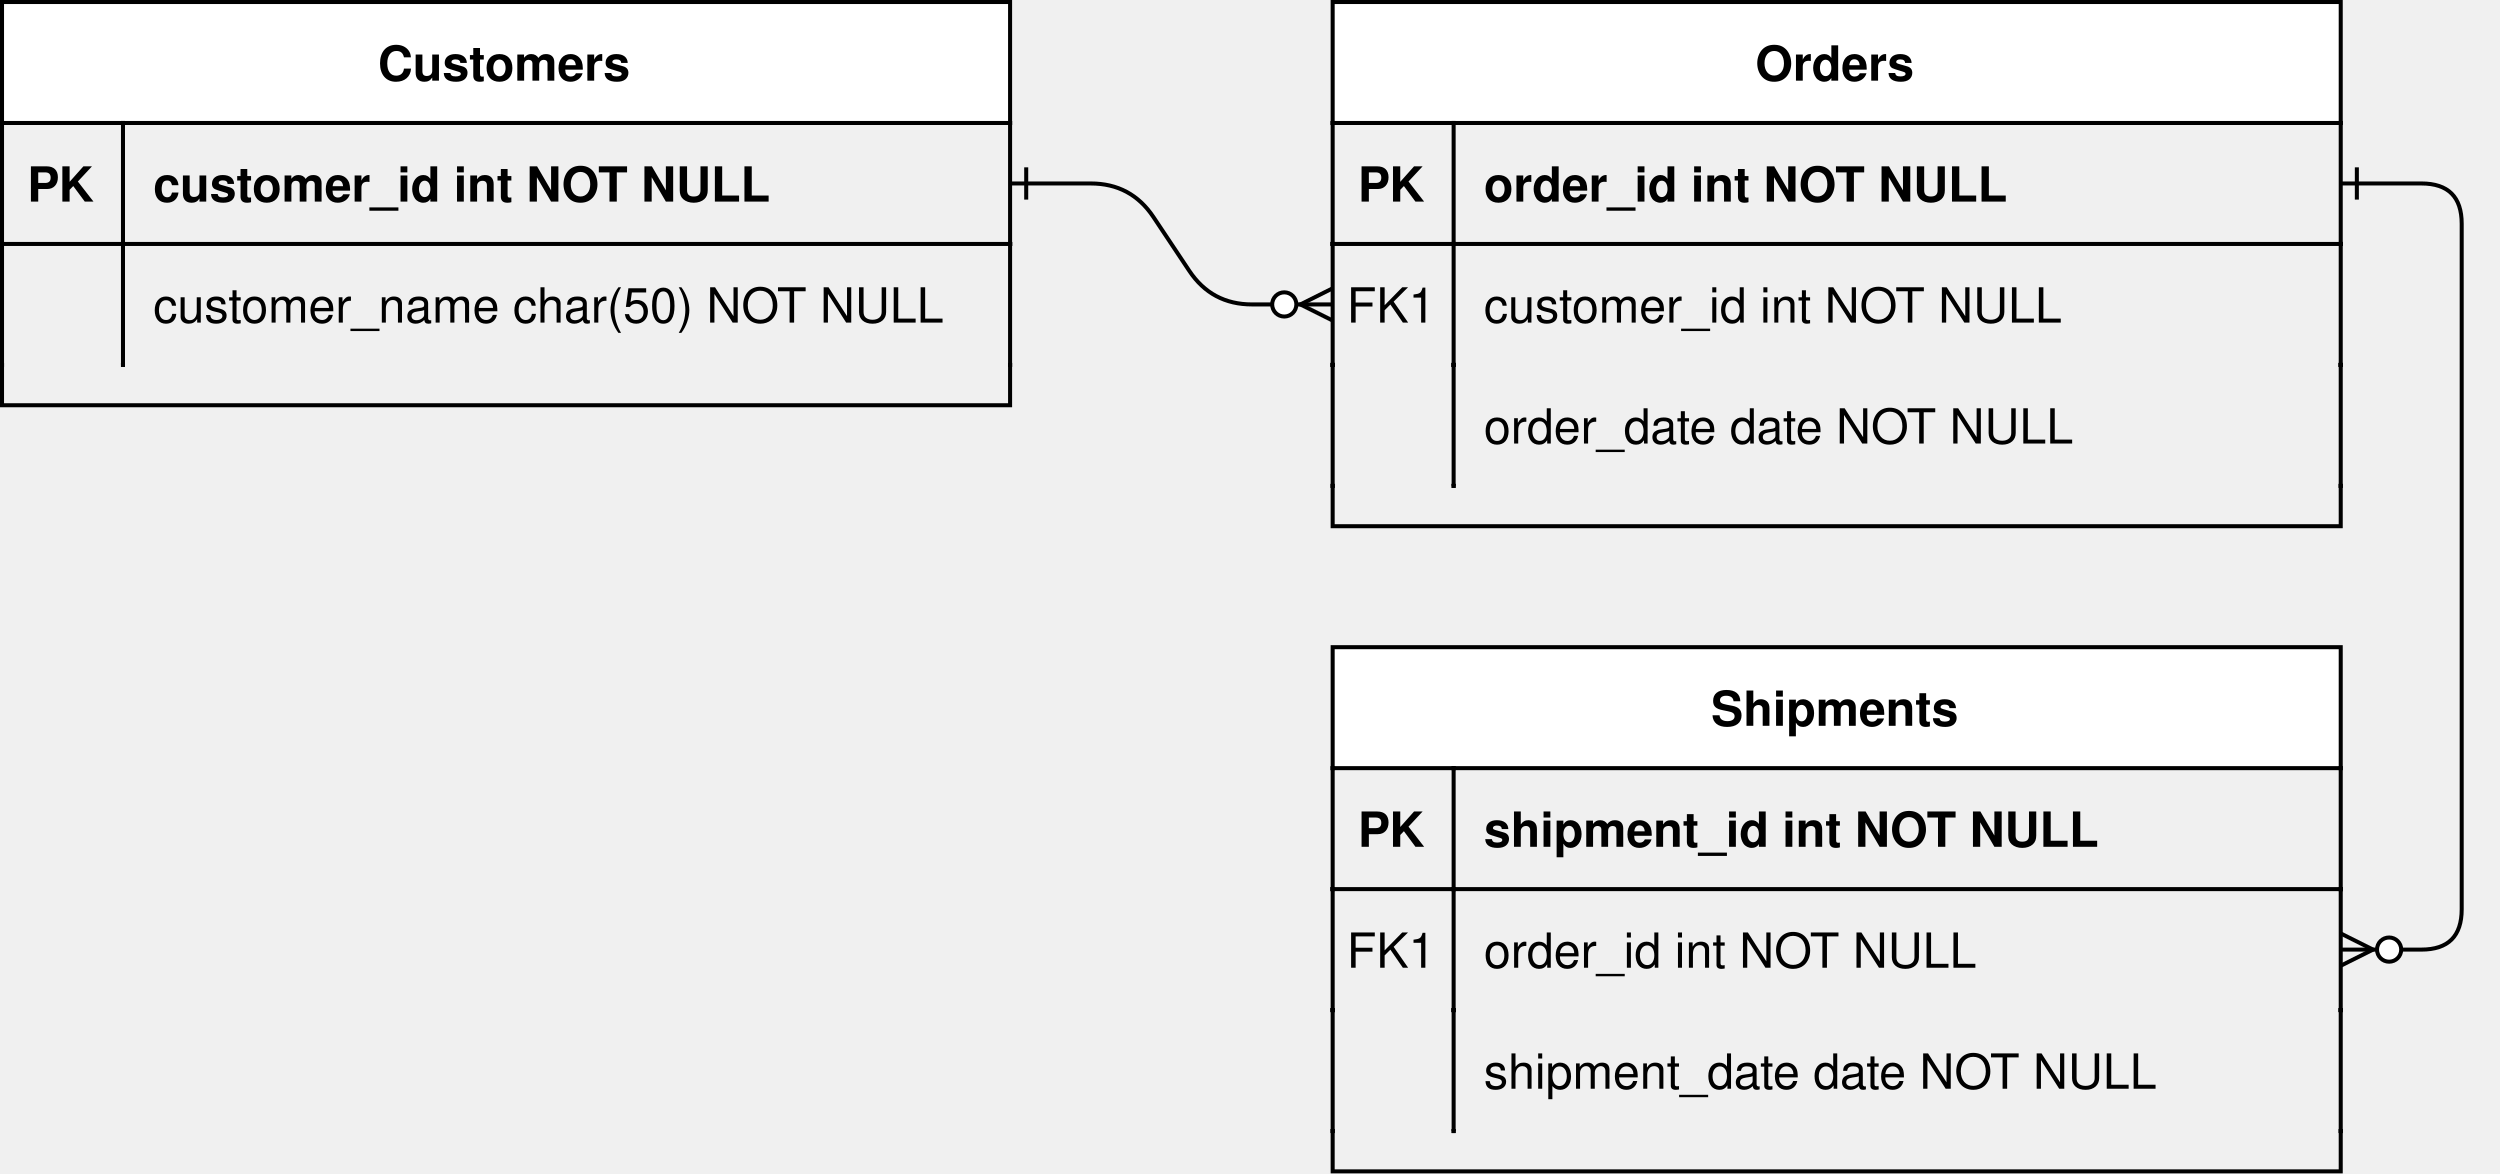
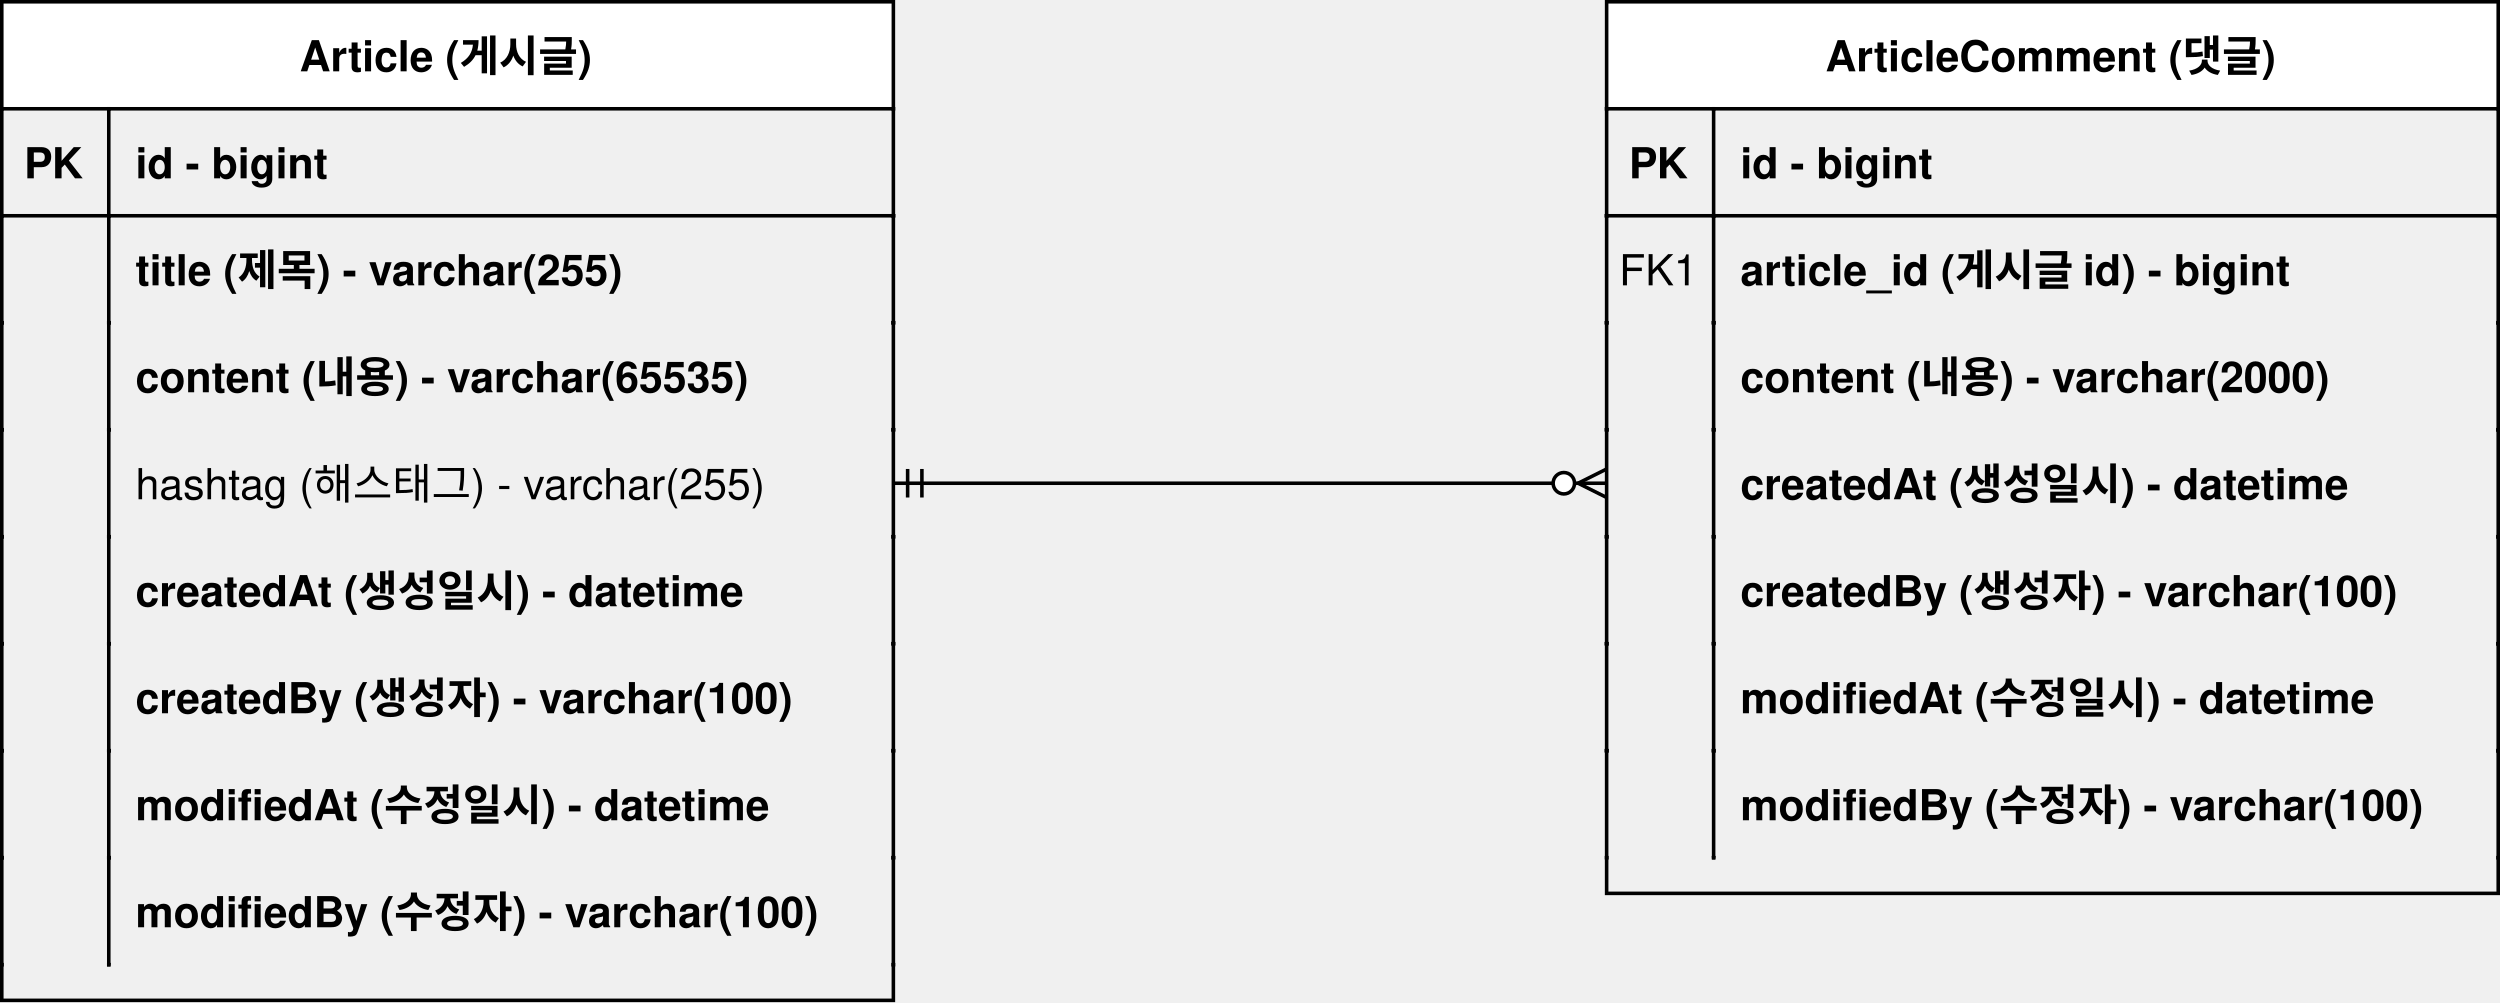
- <svg xmlns="http://www.w3.org/2000/svg" version="1.1" width="620px" height="291px" viewBox="-0.5 -0.5 620 291" content="&lt;mxfile host=&quot;app.diagrams.net&quot; modified=&quot;2022-08-10T17:55:01.532Z&quot; agent=&quot;5.0 (Windows NT 10.0; Win64; x64) AppleWebKit/537.36 (KHTML, like Gecko) Chrome/104.0.0.0 Safari/537.36&quot; etag=&quot;u8ZyRRUwBQI0Jmf4BGcB&quot; version=&quot;20.2.3&quot; type=&quot;github&quot;&gt;&lt;diagram id=&quot;R2lEEEUBdFMjLlhIrx00&quot; name=&quot;Page-1&quot;&gt;7Vttb5s6GP01SHcfVoEJSfuxYckmLbmr2m77eOWCA9YIRsZ526+fDTaEOGlhd2m8JlLUwMMTg59zfGyfJpbrz9cfKcziKQlRYgE7XFvuBwsABwCXv4nIpowMbgZlIKI4lEl14AH/RDJoy+gChyhvJDJCEoazZjAgaYoC1ohBSsmqmTYjSfOuGYyQFngIYKJHv+OQxWX02rPr+CeEo1jd2bHllTlUyTKQxzAkq0YIrdmYpEw+4h2ic5iilPErU0h/IGp5o5gx0dNbC4z5ayayryJCogTBDOdXAZnzcJDzlPEMznEiyrzV0FA2xG/njizXp4Sw8mi+9lEisFIwlM80PnC1qgMV7bb4gP9+uZn8sFn6aeV+Y9NpdDd4ei9bWcJkIesra8M2quAo5PWXp/xWmG3uUQIZJumovjJEaXgr0OVJo/ufiJJHMoUp7/wwZ5Cy+hpJZfoY88dzPzgqRZ7b/FzvmnzOnCxogJ7pD+hJSkIaIfZMYl8CHjbYJiv3EZE5YnTDE1Y1xyomxdv8UkFaFGXZZCmUTIqqBqt73BFcEEsOTLcn21HDUlFSNVF2XX5qG+adhno7DfV3GypLozXED7Y6XocKFnVhFHhjlHJbMsoZGEapnt1kgnP9u5TqNxsCtveqlNIZ9YWGiOYar7iiZ+KQwaeCQQUJ5BTmChbwSYlBnHL9LVkSkCSBWY6L9DIS4yScwA1ZMNWQOhvO8BqF9+UMJnI5/ya8sVxSTMwFitXiMkxwlPLjgFNO3HFIUc6fZQJzJjMOknKJKEPrZ1mksPF2QFbDfYtlwNvHMtc+TKgGgl3hcl8WAAUU7zrDMLnnCwWYRgVmTUhEXUNKskc1+kQgE0RDdLRE5VRdFJ8PdZ8kRCCbloJQpBWd84b8xbvr21ee5fEH8Pm5U5/zl0inzCdpzijEBRyIA7VCAqwhI5m8T4Jm6jGoLKY4fiKM8Zn/EKzP0vplrCW2bktoj4ZsT0P27nMXbAnv6ywpVDvGYYjSckiKdSKs8d4D5d76VzXfBWN3ILbEw22NxxYA7mvW39PqT4QQ/sc/5APr1i5V+98vj+Lv18nEqpa6JsGjdLHMHeYZDHAaTcpP9nfw846B39o6OJ7Aa+LZP2el3L8q+zNK2T+1Ug40ZMefnS7gvtJYbAlAvzUAp5LGa63gwSLnfS7VEeyRRuOweFEX/zhYpujgzUUHj6ODN6fWQeUa/ia0ZqngTevyn0oFHd3PK1eIIWSIx+XbWchge7RMkUFH3zk/xDibF6J18To0rwNct5S343kdjr4lPqOpq8Pm2mm/OzPF7XD07fZbsjsq6ho8nekb5FwK4sXz6AqiMbOcvjc+I8nssNzsLpkntz0cfRv+V/seFVcN1kh981yZwmdle3TAyhQpBP9vd3yRQoOdD6BvxQ0cfC3rXxHVXB1U5d23VjxD96MDYsaooW5/+NLDv9gf1tZXOzp/1cM+GmQX+6PlcPz77A/wtu0PYL79AXT746V/ap6T99EBQWOmuIv3cSy9PLn3AXTvw8DB2Lb+5hsfQDc+KnVM4Vys9IMY0n88+93ZLPpNskD4af3jlvKr4PUvktzRLw==&lt;/diagram&gt;&lt;/mxfile&gt;" resource="https://app.diagrams.net/?libs=general;er#HGajeua%2Fspringboot-project-board%2Ffeature%252F%25238-domain%2Fdocument%2Fproject-board-erd.svg">
+ <svg xmlns="http://www.w3.org/2000/svg" version="1.1" width="701px" height="281px" viewBox="-0.5 -0.5 701 281" content="&lt;mxfile host=&quot;app.diagrams.net&quot; modified=&quot;2022-08-10T18:06:00.158Z&quot; agent=&quot;5.0 (Windows NT 10.0; Win64; x64) AppleWebKit/537.36 (KHTML, like Gecko) Chrome/104.0.0.0 Safari/537.36&quot; etag=&quot;EUXgqCM_3UGuuLTYVC_i&quot; version=&quot;20.2.3&quot; type=&quot;github&quot;&gt;&lt;diagram id=&quot;R2lEEEUBdFMjLlhIrx00&quot; name=&quot;Page-1&quot;&gt;7V1Rb5s6FP41lraHVgRCSh4DSTfdtbpVO+3uPk1ucIjvAEeO2yb79dfGJiQxSUlCFgZIqYQPxuDzfT4fNgcKLC9afKJwNr0nPgqBafgLYA2BaXa6pgnEz/CX0nLj9KQhoNhXlTLDE/6FlNFQ1hfso/lGRUZIyPBs0zgmcYzGbMMGKSVvm9UmJNw86wwGSDM8jWGoW//BPptKq2Mbmf0zwsE0PXPHUHsimFZWhvkU+uRtw4QW7JbETF3iA6IRjFHM+J57SH8iCuzRlDHR0wEwb/lvImpfB4QEIYIzPL8ek4ibx3Ne5XYCIxwKN6815KqG+OmsEbA8SgiTW9HCQ6HAKoVBXtPtjr0rP1DRboEDvKvX5d1Pg8Wf36xv7P4+eLh5vlJkeIXhi/LvgDI8DpFHokj2/AMYucDxQN8CowFwHeAYH5UD2TJFhftyJjYZfBYmd84gZYo8lsENnA4M4pj33Bp2knIYwtkcJ9WlZYpD/w4uyQtLG0pL7gQvkP8ouSPqchrd8cZEUTQuUHhSFyN2wxAHMd8e8x6IM7oUzfm13ME5UzV05yl/viLK0GLNpJz5CZEIMbrkVdReO6XccsU0WX7LaGmmdaZrlFwZoeJZsGo7g49vKAQPQNPS0NwJFO86wzB85EMUxkGC2SYkwq8+JbOvkAaIKcOMYOHR0SuSgyRxPg5Dj4REIBuTGKXVks7ZLv/x7nrGtQ1sfgEeL3eyMv+J6pR5JJ4zyhkiToU4UG9IgOUyMlPnCdEkvQyqnCm2nwljfMztgnUv69/HWmFrFYTWOheyXQ3Zhy+HYEt4XydhEu2m2PdRLIekiNAwwzsHylz/r3y+Dcb2QCyIh1UYjzUArAP9rxrLvHJwazDk3I8hQy55if25BurqOo/H2dZw5tVN44r/PeNAjI7qgZ5GW1nXnc/gGMfBnTyyt8UK+xysWOwepWapLCnU3G+gSa/Jgd44Y6DvXTrQ32jI3n7pVHDQFwSgVxiAukd2RwMWyjvtH0mE/5DcXJviRnvkAccFfW91u500/bFWMpAzezmRP43TgH6rAefRgP6lNSCdSB4JbbUUoF/Y/XVXgE5Hg1WsiqyvspjA7Yr43x+AQT+N+K+QjqeQfjANY8/KS80Cf3Ha1Dnw9//7fmP/+tx/irznZ/b2g/7lza46beTP50ZRMdgZ+Tvmbwz9udiaf1Dof8f/e7hb69ifj2tO7KeIn9IfqOjPb/ot0B8mG13AB4+QgSFws/lAqgc+P4zhCFWQGMdIQZk0apwWpOGh1YLStcC+uBac9jin8lpg7gCg9lqgP8xRWuAu92jBCPSN7SlBpz4zgjIZ1DwZ0J8btTJQjgw4F5eB0x72VF8G7IbKgP6oJyI+nuCNOYED+o7YGBigb7dzgiN41Dwx0B81tWJQihiYRVO8zicGp639VV8MnGaKQXrKHDFYmxToYtBOCgpTqM46kB/L9PUDldwL9ucbtOm9Ym+aN35weq9TQvDPB1RfOGiQsB+S31s8dbAqCb45M/g6ZfiuqNumAeTM55ub43sAL5qn3/oCQYPC/SEZXgeH+4un+Z44R69WiteKqG1wz5mfM8zSO245c/NEqtcgN8PLtusycyuTNHWO/PnpDW3gP3oBz9ob+H9nbm/+6sSfE/ePSsypfdjPX77TUD0os7dn21ZtIn+JtGlc4G/0As9ZA//lU3tPS9GofOTvNjPy64s5UzifMhjIyD8UD2pk5Hd45O8Ki8jtkovtN8B16jIHKJ05jQv+7XLP2YL/xXN5/6DlnmOG8E0zg7++2NO+1FE6iRqnAye+/tsKQZWzeXNeAq7gkD9+EEvyNk8KOvrCXvtSR6kMap4ONPpzfmfVgcsn8nZOW+qrvg7sAKD2OqAv87VvdZyiBjt41Dw1aL/5dzY16F5cDU5b+6u+GvQaqgb6ul/7Wke5FGqcEFj6TFOjBfIDlPqcuxWz5SMKIcMkHmV7JDLyJQ4+fbXcKYtCINO6UewPxMf6eXH0+AtR8pXcw3gJ1Ksf2b4Ixv7fCW2o6DHyFS3QArPvaWN8+19hv7ZVabhYqzZcpoWYe+b7emHtKFHMDktK6XGy+6LPOymVfkKVvNAx2uNcdVfOUl3cycb3v2O0eoFknS8rI03weN284j2kfCBJYviK7mkik5Iw29giouypOiojodZQd6uh7nZD0hVaQ++zmRezf24gq2f/kcIa/Q8=&lt;/diagram&gt;&lt;/mxfile&gt;" resource="https://app.diagrams.net/#HGajeua%2Fspringboot-project-board%2Ffeature%252F%25238-domain%2Fdocument%2Fproject-board-erd.svg">
  <defs>
-     <clipPath id="mx-clip-330-30-30-30-0">
-       <rect x="330" y="30" width="30" height="30" />
+     <clipPath id="mx-clip-450-30-30-30-0">
+       <rect x="450" y="30" width="30" height="30" />
    </clipPath>
-     <clipPath id="mx-clip-366-30-214-30-0">
-       <rect x="366" y="30" width="214" height="30" />
+     <clipPath id="mx-clip-486-30-214-30-0">
+       <rect x="486" y="30" width="214" height="30" />
    </clipPath>
-     <clipPath id="mx-clip-330-60-30-30-0">
-       <rect x="330" y="60" width="30" height="30" />
+     <clipPath id="mx-clip-450-60-30-30-0">
+       <rect x="450" y="60" width="30" height="30" />
    </clipPath>
-     <clipPath id="mx-clip-366-60-214-30-0">
-       <rect x="366" y="60" width="214" height="30" />
+     <clipPath id="mx-clip-486-60-214-30-0">
+       <rect x="486" y="60" width="214" height="30" />
    </clipPath>
-     <clipPath id="mx-clip-366-90-214-30-0">
-       <rect x="366" y="90" width="214" height="30" />
+     <clipPath id="mx-clip-486-90-214-30-0">
+       <rect x="486" y="90" width="214" height="30" />
    </clipPath>
-     <clipPath id="mx-clip-330-190-30-30-0">
-       <rect x="330" y="190" width="30" height="30" />
+     <clipPath id="mx-clip-486-120-214-30-0">
+       <rect x="486" y="120" width="214" height="30" />
    </clipPath>
-     <clipPath id="mx-clip-366-190-214-30-0">
-       <rect x="366" y="190" width="214" height="30" />
+     <clipPath id="mx-clip-486-150-214-30-0">
+       <rect x="486" y="150" width="214" height="30" />
    </clipPath>
-     <clipPath id="mx-clip-330-220-30-30-0">
-       <rect x="330" y="220" width="30" height="30" />
+     <clipPath id="mx-clip-486-180-214-30-0">
+       <rect x="486" y="180" width="214" height="30" />
    </clipPath>
-     <clipPath id="mx-clip-366-220-214-30-0">
-       <rect x="366" y="220" width="214" height="30" />
-     </clipPath>
-     <clipPath id="mx-clip-366-250-214-30-0">
-       <rect x="366" y="250" width="214" height="30" />
+     <clipPath id="mx-clip-486-210-214-30-0">
+       <rect x="486" y="210" width="214" height="30" />
    </clipPath>
    <clipPath id="mx-clip-0-30-30-30-0">
      <rect x="0" y="30" width="30" height="30" />
    </clipPath>
    <clipPath id="mx-clip-36-30-214-30-0">
      <rect x="36" y="30" width="214" height="30" />
    </clipPath>
    <clipPath id="mx-clip-36-60-214-30-0">
      <rect x="36" y="60" width="214" height="30" />
    </clipPath>
+     <clipPath id="mx-clip-36-90-214-30-0">
+       <rect x="36" y="90" width="214" height="30" />
+     </clipPath>
+     <clipPath id="mx-clip-36-120-214-30-0">
+       <rect x="36" y="120" width="214" height="30" />
+     </clipPath>
+     <clipPath id="mx-clip-36-150-214-30-0">
+       <rect x="36" y="150" width="214" height="30" />
+     </clipPath>
+     <clipPath id="mx-clip-36-180-214-30-0">
+       <rect x="36" y="180" width="214" height="30" />
+     </clipPath>
+     <clipPath id="mx-clip-36-210-214-30-0">
+       <rect x="36" y="210" width="214" height="30" />
+     </clipPath>
+     <clipPath id="mx-clip-36-240-214-30-0">
+       <rect x="36" y="240" width="214" height="30" />
+     </clipPath>
  </defs>
  <g>
-     <path d="M 250 45 L 270 45 Q 280 45 285.55 53.32 L 294.45 66.68 Q 300 75 310 75 L 330 75" fill="none" stroke="rgb(0, 0, 0)" stroke-miterlimit="10" pointer-events="stroke" />
-     <path d="M 254 41 L 254 49" fill="none" stroke="rgb(0, 0, 0)" stroke-miterlimit="10" pointer-events="all" />
-     <ellipse cx="318" cy="75" rx="3" ry="3" fill="#ffffff" stroke="rgb(0, 0, 0)" pointer-events="all" />
-     <path d="M 330 71 L 322 75 L 330 79" fill="none" stroke="rgb(0, 0, 0)" stroke-miterlimit="10" pointer-events="all" />
-     <path d="M 580 45 L 600 45 Q 610 45 610 55 L 610 225 Q 610 235 600 235 L 580 235" fill="none" stroke="rgb(0, 0, 0)" stroke-miterlimit="10" pointer-events="stroke" />
-     <path d="M 584 41 L 584 49" fill="none" stroke="rgb(0, 0, 0)" stroke-miterlimit="10" pointer-events="all" />
-     <ellipse cx="592" cy="235" rx="3" ry="3" fill="#ffffff" stroke="rgb(0, 0, 0)" pointer-events="all" />
-     <path d="M 580 239 L 588 235 L 580 231" fill="none" stroke="rgb(0, 0, 0)" stroke-miterlimit="10" pointer-events="all" />
-     <path d="M 330 30 L 330 0 L 580 0 L 580 30" fill="rgb(255, 255, 255)" stroke="rgb(0, 0, 0)" stroke-miterlimit="10" pointer-events="all" />
-     <path d="M 330 30 L 330 130 L 580 130 L 580 30" fill="none" stroke="rgb(0, 0, 0)" stroke-miterlimit="10" pointer-events="none" />
-     <path d="M 330 30 L 580 30" fill="none" stroke="rgb(0, 0, 0)" stroke-miterlimit="10" pointer-events="none" />
-     <path d="M 360 30 L 360 60 L 360 90 L 360 120" fill="none" stroke="rgb(0, 0, 0)" stroke-miterlimit="10" pointer-events="none" />
+     <path d="M 450 30 L 450 0 L 700 0 L 700 30" fill="rgb(255, 255, 255)" stroke="rgb(0, 0, 0)" stroke-miterlimit="10" pointer-events="all" />
+     <path d="M 450 30 L 450 250 L 700 250 L 700 30" fill="none" stroke="rgb(0, 0, 0)" stroke-miterlimit="10" pointer-events="none" />
+     <path d="M 450 30 L 700 30" fill="none" stroke="rgb(0, 0, 0)" stroke-miterlimit="10" pointer-events="none" />
+     <path d="M 480 30 L 480 60 L 480 90 L 480 120 L 480 150 L 480 180 L 480 210 L 480 240" fill="none" stroke="rgb(0, 0, 0)" stroke-miterlimit="10" pointer-events="none" />
    <g fill="rgb(0, 0, 0)" font-family="Helvetica" font-weight="bold" pointer-events="none" text-anchor="middle" font-size="12px">
-       <text x="454.5" y="19.5">Orders</text>
+       <text x="574.5" y="19.5">ArticleComment (댓글)</text>
    </g>
-     <path d="M 330 30 M 580 30 M 580 60 L 330 60" fill="none" stroke="rgb(0, 0, 0)" stroke-linecap="square" stroke-miterlimit="10" pointer-events="none" />
-     <path d="M 330 30 M 360 30 M 360 60 M 330 60" fill="none" stroke="rgb(0, 0, 0)" stroke-linecap="square" stroke-miterlimit="10" pointer-events="none" />
-     <g fill="rgb(0, 0, 0)" font-family="Helvetica" font-weight="bold" pointer-events="none" clip-path="url(#mx-clip-330-30-30-30-0)" text-anchor="middle" font-size="12px">
-       <text x="344.5" y="49.5">PK</text>
+     <path d="M 450 30 M 700 30 M 700 60 L 450 60" fill="none" stroke="rgb(0, 0, 0)" stroke-linecap="square" stroke-miterlimit="10" pointer-events="none" />
+     <path d="M 450 30 M 480 30 M 480 60 M 450 60" fill="none" stroke="rgb(0, 0, 0)" stroke-linecap="square" stroke-miterlimit="10" pointer-events="none" />
+     <g fill="rgb(0, 0, 0)" font-family="Helvetica" font-weight="bold" pointer-events="none" clip-path="url(#mx-clip-450-30-30-30-0)" text-anchor="middle" font-size="12px">
+       <text x="464.5" y="49.5">PK</text>
    </g>
-     <path d="M 360 30 M 580 30 M 580 60 M 360 60" fill="none" stroke="rgb(0, 0, 0)" stroke-linecap="square" stroke-miterlimit="10" pointer-events="none" />
-     <g fill="rgb(0, 0, 0)" font-family="Helvetica" font-weight="bold" text-decoration="underline" pointer-events="none" clip-path="url(#mx-clip-366-30-214-30-0)" font-size="12px">
-       <text x="367.5" y="49.5">order_id int NOT NULL </text>
+     <path d="M 480 30 M 700 30 M 700 60 M 480 60" fill="none" stroke="rgb(0, 0, 0)" stroke-linecap="square" stroke-miterlimit="10" pointer-events="none" />
+     <g fill="rgb(0, 0, 0)" font-family="Helvetica" font-weight="bold" text-decoration="underline" pointer-events="none" clip-path="url(#mx-clip-486-30-214-30-0)" font-size="12px">
+       <text x="487.5" y="49.5">id - bigint</text>
    </g>
-     <path d="M 330 60 M 580 60 M 580 90 M 330 90" fill="none" stroke="rgb(0, 0, 0)" stroke-linecap="square" stroke-miterlimit="10" pointer-events="none" />
-     <path d="M 330 60 M 360 60 M 360 90 M 330 90" fill="none" stroke="rgb(0, 0, 0)" stroke-linecap="square" stroke-miterlimit="10" pointer-events="none" />
-     <g fill="rgb(0, 0, 0)" font-family="Helvetica" pointer-events="none" clip-path="url(#mx-clip-330-60-30-30-0)" text-anchor="middle" font-size="12px">
-       <text x="344.5" y="79.5">FK1</text>
+     <path d="M 450 60 M 700 60 M 700 90 M 450 90" fill="none" stroke="rgb(0, 0, 0)" stroke-linecap="square" stroke-miterlimit="10" pointer-events="none" />
+     <path d="M 450 60 M 480 60 M 480 90 M 450 90" fill="none" stroke="rgb(0, 0, 0)" stroke-linecap="square" stroke-miterlimit="10" pointer-events="none" />
+     <g fill="rgb(0, 0, 0)" font-family="Helvetica" pointer-events="none" clip-path="url(#mx-clip-450-60-30-30-0)" text-anchor="middle" font-size="12px">
+       <text x="464.5" y="79.5">FK1</text>
    </g>
-     <path d="M 360 60 M 580 60 M 580 90 M 360 90" fill="none" stroke="rgb(0, 0, 0)" stroke-linecap="square" stroke-miterlimit="10" pointer-events="none" />
-     <g fill="rgb(0, 0, 0)" font-family="Helvetica" pointer-events="none" clip-path="url(#mx-clip-366-60-214-30-0)" font-size="12px">
-       <text x="367.5" y="79.5">customer_id int NOT NULL</text>
+     <path d="M 480 60 M 700 60 M 700 90 M 480 90" fill="none" stroke="rgb(0, 0, 0)" stroke-linecap="square" stroke-miterlimit="10" pointer-events="none" />
+     <g fill="rgb(0, 0, 0)" font-family="Helvetica" font-weight="bold" pointer-events="none" clip-path="url(#mx-clip-486-60-214-30-0)" font-size="12px">
+       <text x="487.5" y="79.5">article_id (게시글 id) - bigint</text>
    </g>
-     <path d="M 330 90 M 580 90 M 580 120 M 330 120" fill="none" stroke="rgb(0, 0, 0)" stroke-linecap="square" stroke-miterlimit="10" pointer-events="none" />
-     <path d="M 330 90 M 360 90 M 360 120 M 330 120" fill="none" stroke="rgb(0, 0, 0)" stroke-linecap="square" stroke-miterlimit="10" pointer-events="none" />
-     <path d="M 360 90 M 580 90 M 580 120 M 360 120" fill="none" stroke="rgb(0, 0, 0)" stroke-linecap="square" stroke-miterlimit="10" pointer-events="none" />
-     <g fill="rgb(0, 0, 0)" font-family="Helvetica" pointer-events="none" clip-path="url(#mx-clip-366-90-214-30-0)" font-size="12px">
-       <text x="367.5" y="109.5">order_date date NOT NULL</text>
+     <path d="M 450 90 M 700 90 M 700 120 M 450 120" fill="none" stroke="rgb(0, 0, 0)" stroke-linecap="square" stroke-miterlimit="10" pointer-events="none" />
+     <path d="M 450 90 M 480 90 M 480 120 M 450 120" fill="none" stroke="rgb(0, 0, 0)" stroke-linecap="square" stroke-miterlimit="10" pointer-events="none" />
+     <path d="M 480 90 M 700 90 M 700 120 M 480 120" fill="none" stroke="rgb(0, 0, 0)" stroke-linecap="square" stroke-miterlimit="10" pointer-events="none" />
+     <g fill="rgb(0, 0, 0)" font-family="Helvetica" font-weight="bold" pointer-events="none" clip-path="url(#mx-clip-486-90-214-30-0)" font-size="12px">
+       <text x="487.5" y="109.5">content (내용) - varchar(2000)</text>
    </g>
-     <path d="M 330 190 L 330 160 L 580 160 L 580 190" fill="rgb(255, 255, 255)" stroke="rgb(0, 0, 0)" stroke-miterlimit="10" pointer-events="none" />
-     <path d="M 330 190 L 330 290 L 580 290 L 580 190" fill="none" stroke="rgb(0, 0, 0)" stroke-miterlimit="10" pointer-events="none" />
-     <path d="M 330 190 L 580 190" fill="none" stroke="rgb(0, 0, 0)" stroke-miterlimit="10" pointer-events="none" />
-     <path d="M 360 190 L 360 220 L 360 250 L 360 280" fill="none" stroke="rgb(0, 0, 0)" stroke-miterlimit="10" pointer-events="none" />
-     <g fill="rgb(0, 0, 0)" font-family="Helvetica" font-weight="bold" pointer-events="none" text-anchor="middle" font-size="12px">
-       <text x="454.5" y="179.5">Shipments</text>
+     <path d="M 450 120 M 700 120 M 700 150 M 450 150" fill="none" stroke="rgb(0, 0, 0)" stroke-linecap="square" stroke-miterlimit="10" pointer-events="none" />
+     <path d="M 450 120 M 480 120 M 480 150 M 450 150" fill="none" stroke="rgb(0, 0, 0)" stroke-linecap="square" stroke-miterlimit="10" pointer-events="none" />
+     <path d="M 480 120 M 700 120 M 700 150 M 480 150" fill="none" stroke="rgb(0, 0, 0)" stroke-linecap="square" stroke-miterlimit="10" pointer-events="none" />
+     <g fill="rgb(0, 0, 0)" font-family="Helvetica" font-weight="bold" pointer-events="none" clip-path="url(#mx-clip-486-120-214-30-0)" font-size="12px">
+       <text x="487.5" y="139.5">createdAt (생성일시) - datetime</text>
    </g>
-     <path d="M 330 190 M 580 190 M 580 220 L 330 220" fill="none" stroke="rgb(0, 0, 0)" stroke-linecap="square" stroke-miterlimit="10" pointer-events="none" />
-     <path d="M 330 190 M 360 190 M 360 220 M 330 220" fill="none" stroke="rgb(0, 0, 0)" stroke-linecap="square" stroke-miterlimit="10" pointer-events="none" />
-     <g fill="rgb(0, 0, 0)" font-family="Helvetica" font-weight="bold" pointer-events="none" clip-path="url(#mx-clip-330-190-30-30-0)" text-anchor="middle" font-size="12px">
-       <text x="344.5" y="209.5">PK</text>
+     <path d="M 450 150 M 700 150 M 700 180 M 450 180" fill="none" stroke="rgb(0, 0, 0)" stroke-linecap="square" stroke-miterlimit="10" pointer-events="none" />
+     <path d="M 450 150 M 480 150 M 480 180 M 450 180" fill="none" stroke="rgb(0, 0, 0)" stroke-linecap="square" stroke-miterlimit="10" pointer-events="none" />
+     <path d="M 480 150 M 700 150 M 700 180 M 480 180" fill="none" stroke="rgb(0, 0, 0)" stroke-linecap="square" stroke-miterlimit="10" pointer-events="none" />
+     <g fill="rgb(0, 0, 0)" font-family="Helvetica" font-weight="bold" pointer-events="none" clip-path="url(#mx-clip-486-150-214-30-0)" font-size="12px">
+       <text x="487.5" y="169.5">createdBy (생성자) - varchar(100)</text>
    </g>
-     <path d="M 360 190 M 580 190 M 580 220 M 360 220" fill="none" stroke="rgb(0, 0, 0)" stroke-linecap="square" stroke-miterlimit="10" pointer-events="none" />
-     <g fill="rgb(0, 0, 0)" font-family="Helvetica" font-weight="bold" text-decoration="underline" pointer-events="none" clip-path="url(#mx-clip-366-190-214-30-0)" font-size="12px">
-       <text x="367.5" y="209.5">shipment_id int NOT NULL </text>
+     <path d="M 450 180 M 700 180 M 700 210 M 450 210" fill="none" stroke="rgb(0, 0, 0)" stroke-linecap="square" stroke-miterlimit="10" pointer-events="none" />
+     <path d="M 450 180 M 480 180 M 480 210 M 450 210" fill="none" stroke="rgb(0, 0, 0)" stroke-linecap="square" stroke-miterlimit="10" pointer-events="none" />
+     <path d="M 480 180 M 700 180 M 700 210 M 480 210" fill="none" stroke="rgb(0, 0, 0)" stroke-linecap="square" stroke-miterlimit="10" pointer-events="none" />
+     <g fill="rgb(0, 0, 0)" font-family="Helvetica" font-weight="bold" pointer-events="none" clip-path="url(#mx-clip-486-180-214-30-0)" font-size="12px">
+       <text x="487.5" y="199.5">modifiedAt (수정일시) - datetime</text>
    </g>
-     <path d="M 330 220 M 580 220 M 580 250 M 330 250" fill="none" stroke="rgb(0, 0, 0)" stroke-linecap="square" stroke-miterlimit="10" pointer-events="none" />
-     <path d="M 330 220 M 360 220 M 360 250 M 330 250" fill="none" stroke="rgb(0, 0, 0)" stroke-linecap="square" stroke-miterlimit="10" pointer-events="none" />
-     <g fill="rgb(0, 0, 0)" font-family="Helvetica" pointer-events="none" clip-path="url(#mx-clip-330-220-30-30-0)" text-anchor="middle" font-size="12px">
-       <text x="344.5" y="239.5">FK1</text>
-     </g>
-     <path d="M 360 220 M 580 220 M 580 250 M 360 250" fill="none" stroke="rgb(0, 0, 0)" stroke-linecap="square" stroke-miterlimit="10" pointer-events="none" />
-     <g fill="rgb(0, 0, 0)" font-family="Helvetica" pointer-events="none" clip-path="url(#mx-clip-366-220-214-30-0)" font-size="12px">
-       <text x="367.5" y="239.5">order_id int NOT NULL</text>
-     </g>
-     <path d="M 330 250 M 580 250 M 580 280 M 330 280" fill="none" stroke="rgb(0, 0, 0)" stroke-linecap="square" stroke-miterlimit="10" pointer-events="none" />
-     <path d="M 330 250 M 360 250 M 360 280 M 330 280" fill="none" stroke="rgb(0, 0, 0)" stroke-linecap="square" stroke-miterlimit="10" pointer-events="none" />
-     <path d="M 360 250 M 580 250 M 580 280 M 360 280" fill="none" stroke="rgb(0, 0, 0)" stroke-linecap="square" stroke-miterlimit="10" pointer-events="none" />
-     <g fill="rgb(0, 0, 0)" font-family="Helvetica" pointer-events="none" clip-path="url(#mx-clip-366-250-214-30-0)" font-size="12px">
-       <text x="367.5" y="269.5">shipment_date date NOT NULL</text>
+     <path d="M 450 210 M 700 210 M 700 240 M 450 240" fill="none" stroke="rgb(0, 0, 0)" stroke-linecap="square" stroke-miterlimit="10" pointer-events="none" />
+     <path d="M 450 210 M 480 210 M 480 240 M 450 240" fill="none" stroke="rgb(0, 0, 0)" stroke-linecap="square" stroke-miterlimit="10" pointer-events="none" />
+     <path d="M 480 210 M 700 210 M 700 240 M 480 240" fill="none" stroke="rgb(0, 0, 0)" stroke-linecap="square" stroke-miterlimit="10" pointer-events="none" />
+     <g fill="rgb(0, 0, 0)" font-family="Helvetica" font-weight="bold" pointer-events="none" clip-path="url(#mx-clip-486-210-214-30-0)" font-size="12px">
+       <text x="487.5" y="229.5">modifiedBy (수정자) - varchar(100)</text>
    </g>
    <path d="M 0 30 L 0 0 L 250 0 L 250 30" fill="rgb(255, 255, 255)" stroke="rgb(0, 0, 0)" stroke-miterlimit="10" pointer-events="none" />
-     <path d="M 0 30 L 0 100 L 250 100 L 250 30" fill="none" stroke="rgb(0, 0, 0)" stroke-miterlimit="10" pointer-events="none" />
+     <path d="M 0 30 L 0 280 L 250 280 L 250 30" fill="none" stroke="rgb(0, 0, 0)" stroke-miterlimit="10" pointer-events="none" />
    <path d="M 0 30 L 250 30" fill="none" stroke="rgb(0, 0, 0)" stroke-miterlimit="10" pointer-events="none" />
-     <path d="M 30 30 L 30 60 L 30 90" fill="none" stroke="rgb(0, 0, 0)" stroke-miterlimit="10" pointer-events="none" />
+     <path d="M 30 30 L 30 60 L 30 90 L 30 120 L 30 150 L 30 180 L 30 210 L 30 240 L 30 270" fill="none" stroke="rgb(0, 0, 0)" stroke-miterlimit="10" pointer-events="none" />
    <g fill="rgb(0, 0, 0)" font-family="Helvetica" font-weight="bold" pointer-events="none" text-anchor="middle" font-size="12px">
-       <text x="124.5" y="19.5">Customers</text>
+       <text x="124.5" y="19.5">Article (게시글)</text>
    </g>
    <path d="M 0 30 M 250 30 M 250 60 L 0 60" fill="none" stroke="rgb(0, 0, 0)" stroke-linecap="square" stroke-miterlimit="10" pointer-events="none" />
    <path d="M 0 30 M 30 30 M 30 60 M 0 60" fill="none" stroke="rgb(0, 0, 0)" stroke-linecap="square" stroke-miterlimit="10" pointer-events="none" />
    <g fill="rgb(0, 0, 0)" font-family="Helvetica" font-weight="bold" pointer-events="none" clip-path="url(#mx-clip-0-30-30-30-0)" text-anchor="middle" font-size="12px">
      <text x="14.5" y="49.5">PK</text>
    </g>
    <path d="M 30 30 M 250 30 M 250 60 M 30 60" fill="none" stroke="rgb(0, 0, 0)" stroke-linecap="square" stroke-miterlimit="10" pointer-events="none" />
    <g fill="rgb(0, 0, 0)" font-family="Helvetica" font-weight="bold" text-decoration="underline" pointer-events="none" clip-path="url(#mx-clip-36-30-214-30-0)" font-size="12px">
-       <text x="37.5" y="49.5">customer_id int NOT NULL </text>
+       <text x="37.5" y="49.5">id - bigint</text>
    </g>
    <path d="M 0 60 M 250 60 M 250 90 M 0 90" fill="none" stroke="rgb(0, 0, 0)" stroke-linecap="square" stroke-miterlimit="10" pointer-events="none" />
    <path d="M 0 60 M 30 60 M 30 90 M 0 90" fill="none" stroke="rgb(0, 0, 0)" stroke-linecap="square" stroke-miterlimit="10" pointer-events="none" />
    <path d="M 30 60 M 250 60 M 250 90 M 30 90" fill="none" stroke="rgb(0, 0, 0)" stroke-linecap="square" stroke-miterlimit="10" pointer-events="none" />
-     <g fill="rgb(0, 0, 0)" font-family="Helvetica" pointer-events="none" clip-path="url(#mx-clip-36-60-214-30-0)" font-size="12px">
-       <text x="37.5" y="79.5">customer_name char(50) NOT NULL</text>
+     <g fill="rgb(0, 0, 0)" font-family="Helvetica" font-weight="bold" pointer-events="none" clip-path="url(#mx-clip-36-60-214-30-0)" font-size="12px">
+       <text x="37.5" y="79.5">title (제목) - varchar(255)</text>
    </g>
+     <path d="M 0 90 M 250 90 M 250 120 M 0 120" fill="none" stroke="rgb(0, 0, 0)" stroke-linecap="square" stroke-miterlimit="10" pointer-events="none" />
+     <path d="M 0 90 M 30 90 M 30 120 M 0 120" fill="none" stroke="rgb(0, 0, 0)" stroke-linecap="square" stroke-miterlimit="10" pointer-events="none" />
+     <path d="M 30 90 M 250 90 M 250 120 M 30 120" fill="none" stroke="rgb(0, 0, 0)" stroke-linecap="square" stroke-miterlimit="10" pointer-events="none" />
+     <g fill="rgb(0, 0, 0)" font-family="Helvetica" font-weight="bold" pointer-events="none" clip-path="url(#mx-clip-36-90-214-30-0)" font-size="12px">
+       <text x="37.5" y="109.5">content (내용) - varchar(65535)</text>
+     </g>
+     <path d="M 0 120 M 250 120 M 250 150 M 0 150" fill="none" stroke="rgb(0, 0, 0)" stroke-linecap="square" stroke-miterlimit="10" pointer-events="none" />
+     <path d="M 0 120 M 30 120 M 30 150 M 0 150" fill="none" stroke="rgb(0, 0, 0)" stroke-linecap="square" stroke-miterlimit="10" pointer-events="none" />
+     <path d="M 30 120 M 250 120 M 250 150 M 30 150" fill="none" stroke="rgb(0, 0, 0)" stroke-linecap="square" stroke-miterlimit="10" pointer-events="none" />
+     <g fill="rgb(0, 0, 0)" font-family="Helvetica" pointer-events="none" clip-path="url(#mx-clip-36-120-214-30-0)" font-size="12px">
+       <text x="37.5" y="139.5">hashtag (해스태그) - varchar(255)</text>
+     </g>
+     <path d="M 0 150 M 250 150 M 250 180 M 0 180" fill="none" stroke="rgb(0, 0, 0)" stroke-linecap="square" stroke-miterlimit="10" pointer-events="none" />
+     <path d="M 0 150 M 30 150 M 30 180 M 0 180" fill="none" stroke="rgb(0, 0, 0)" stroke-linecap="square" stroke-miterlimit="10" pointer-events="none" />
+     <path d="M 30 150 M 250 150 M 250 180 M 30 180" fill="none" stroke="rgb(0, 0, 0)" stroke-linecap="square" stroke-miterlimit="10" pointer-events="none" />
+     <g fill="rgb(0, 0, 0)" font-family="Helvetica" font-weight="bold" pointer-events="none" clip-path="url(#mx-clip-36-150-214-30-0)" font-size="12px">
+       <text x="37.5" y="169.5">createdAt (생성일시) - datetime</text>
+     </g>
+     <path d="M 0 180 M 250 180 M 250 210 M 0 210" fill="none" stroke="rgb(0, 0, 0)" stroke-linecap="square" stroke-miterlimit="10" pointer-events="none" />
+     <path d="M 0 180 M 30 180 M 30 210 M 0 210" fill="none" stroke="rgb(0, 0, 0)" stroke-linecap="square" stroke-miterlimit="10" pointer-events="none" />
+     <path d="M 30 180 M 250 180 M 250 210 M 30 210" fill="none" stroke="rgb(0, 0, 0)" stroke-linecap="square" stroke-miterlimit="10" pointer-events="none" />
+     <g fill="rgb(0, 0, 0)" font-family="Helvetica" font-weight="bold" pointer-events="none" clip-path="url(#mx-clip-36-180-214-30-0)" font-size="12px">
+       <text x="37.5" y="199.5">createdBy (생성자) - varchar(100)</text>
+     </g>
+     <path d="M 0 210 M 250 210 M 250 240 M 0 240" fill="none" stroke="rgb(0, 0, 0)" stroke-linecap="square" stroke-miterlimit="10" pointer-events="none" />
+     <path d="M 0 210 M 30 210 M 30 240 M 0 240" fill="none" stroke="rgb(0, 0, 0)" stroke-linecap="square" stroke-miterlimit="10" pointer-events="none" />
+     <path d="M 30 210 M 250 210 M 250 240 M 30 240" fill="none" stroke="rgb(0, 0, 0)" stroke-linecap="square" stroke-miterlimit="10" pointer-events="none" />
+     <g fill="rgb(0, 0, 0)" font-family="Helvetica" font-weight="bold" pointer-events="none" clip-path="url(#mx-clip-36-210-214-30-0)" font-size="12px">
+       <text x="37.5" y="229.5">modifiedAt (수정일시) - datetime</text>
+     </g>
+     <path d="M 0 240 M 250 240 M 250 270 M 0 270" fill="none" stroke="rgb(0, 0, 0)" stroke-linecap="square" stroke-miterlimit="10" pointer-events="none" />
+     <path d="M 0 240 M 30 240 M 30 270 M 0 270" fill="none" stroke="rgb(0, 0, 0)" stroke-linecap="square" stroke-miterlimit="10" pointer-events="none" />
+     <path d="M 30 240 M 250 240 M 250 270 M 30 270" fill="none" stroke="rgb(0, 0, 0)" stroke-linecap="square" stroke-miterlimit="10" pointer-events="none" />
+     <g fill="rgb(0, 0, 0)" font-family="Helvetica" font-weight="bold" pointer-events="none" clip-path="url(#mx-clip-36-240-214-30-0)" font-size="12px">
+       <text x="37.5" y="259.5">modifiedBy (수정자) - varchar(100)</text>
+     </g>
+     <path d="M 250 135 L 280 135 L 420 135 L 450 135" fill="none" stroke="rgb(0, 0, 0)" stroke-miterlimit="10" pointer-events="none" />
+     <path d="M 254 131 L 254 139 M 258 131 L 258 139" fill="none" stroke="rgb(0, 0, 0)" stroke-miterlimit="10" pointer-events="none" />
+     <ellipse cx="438" cy="135" rx="3" ry="3" fill="#ffffff" stroke="rgb(0, 0, 0)" pointer-events="none" />
+     <path d="M 450 131 L 442 135 L 450 139" fill="none" stroke="rgb(0, 0, 0)" stroke-miterlimit="10" pointer-events="none" />
  </g>
</svg>
